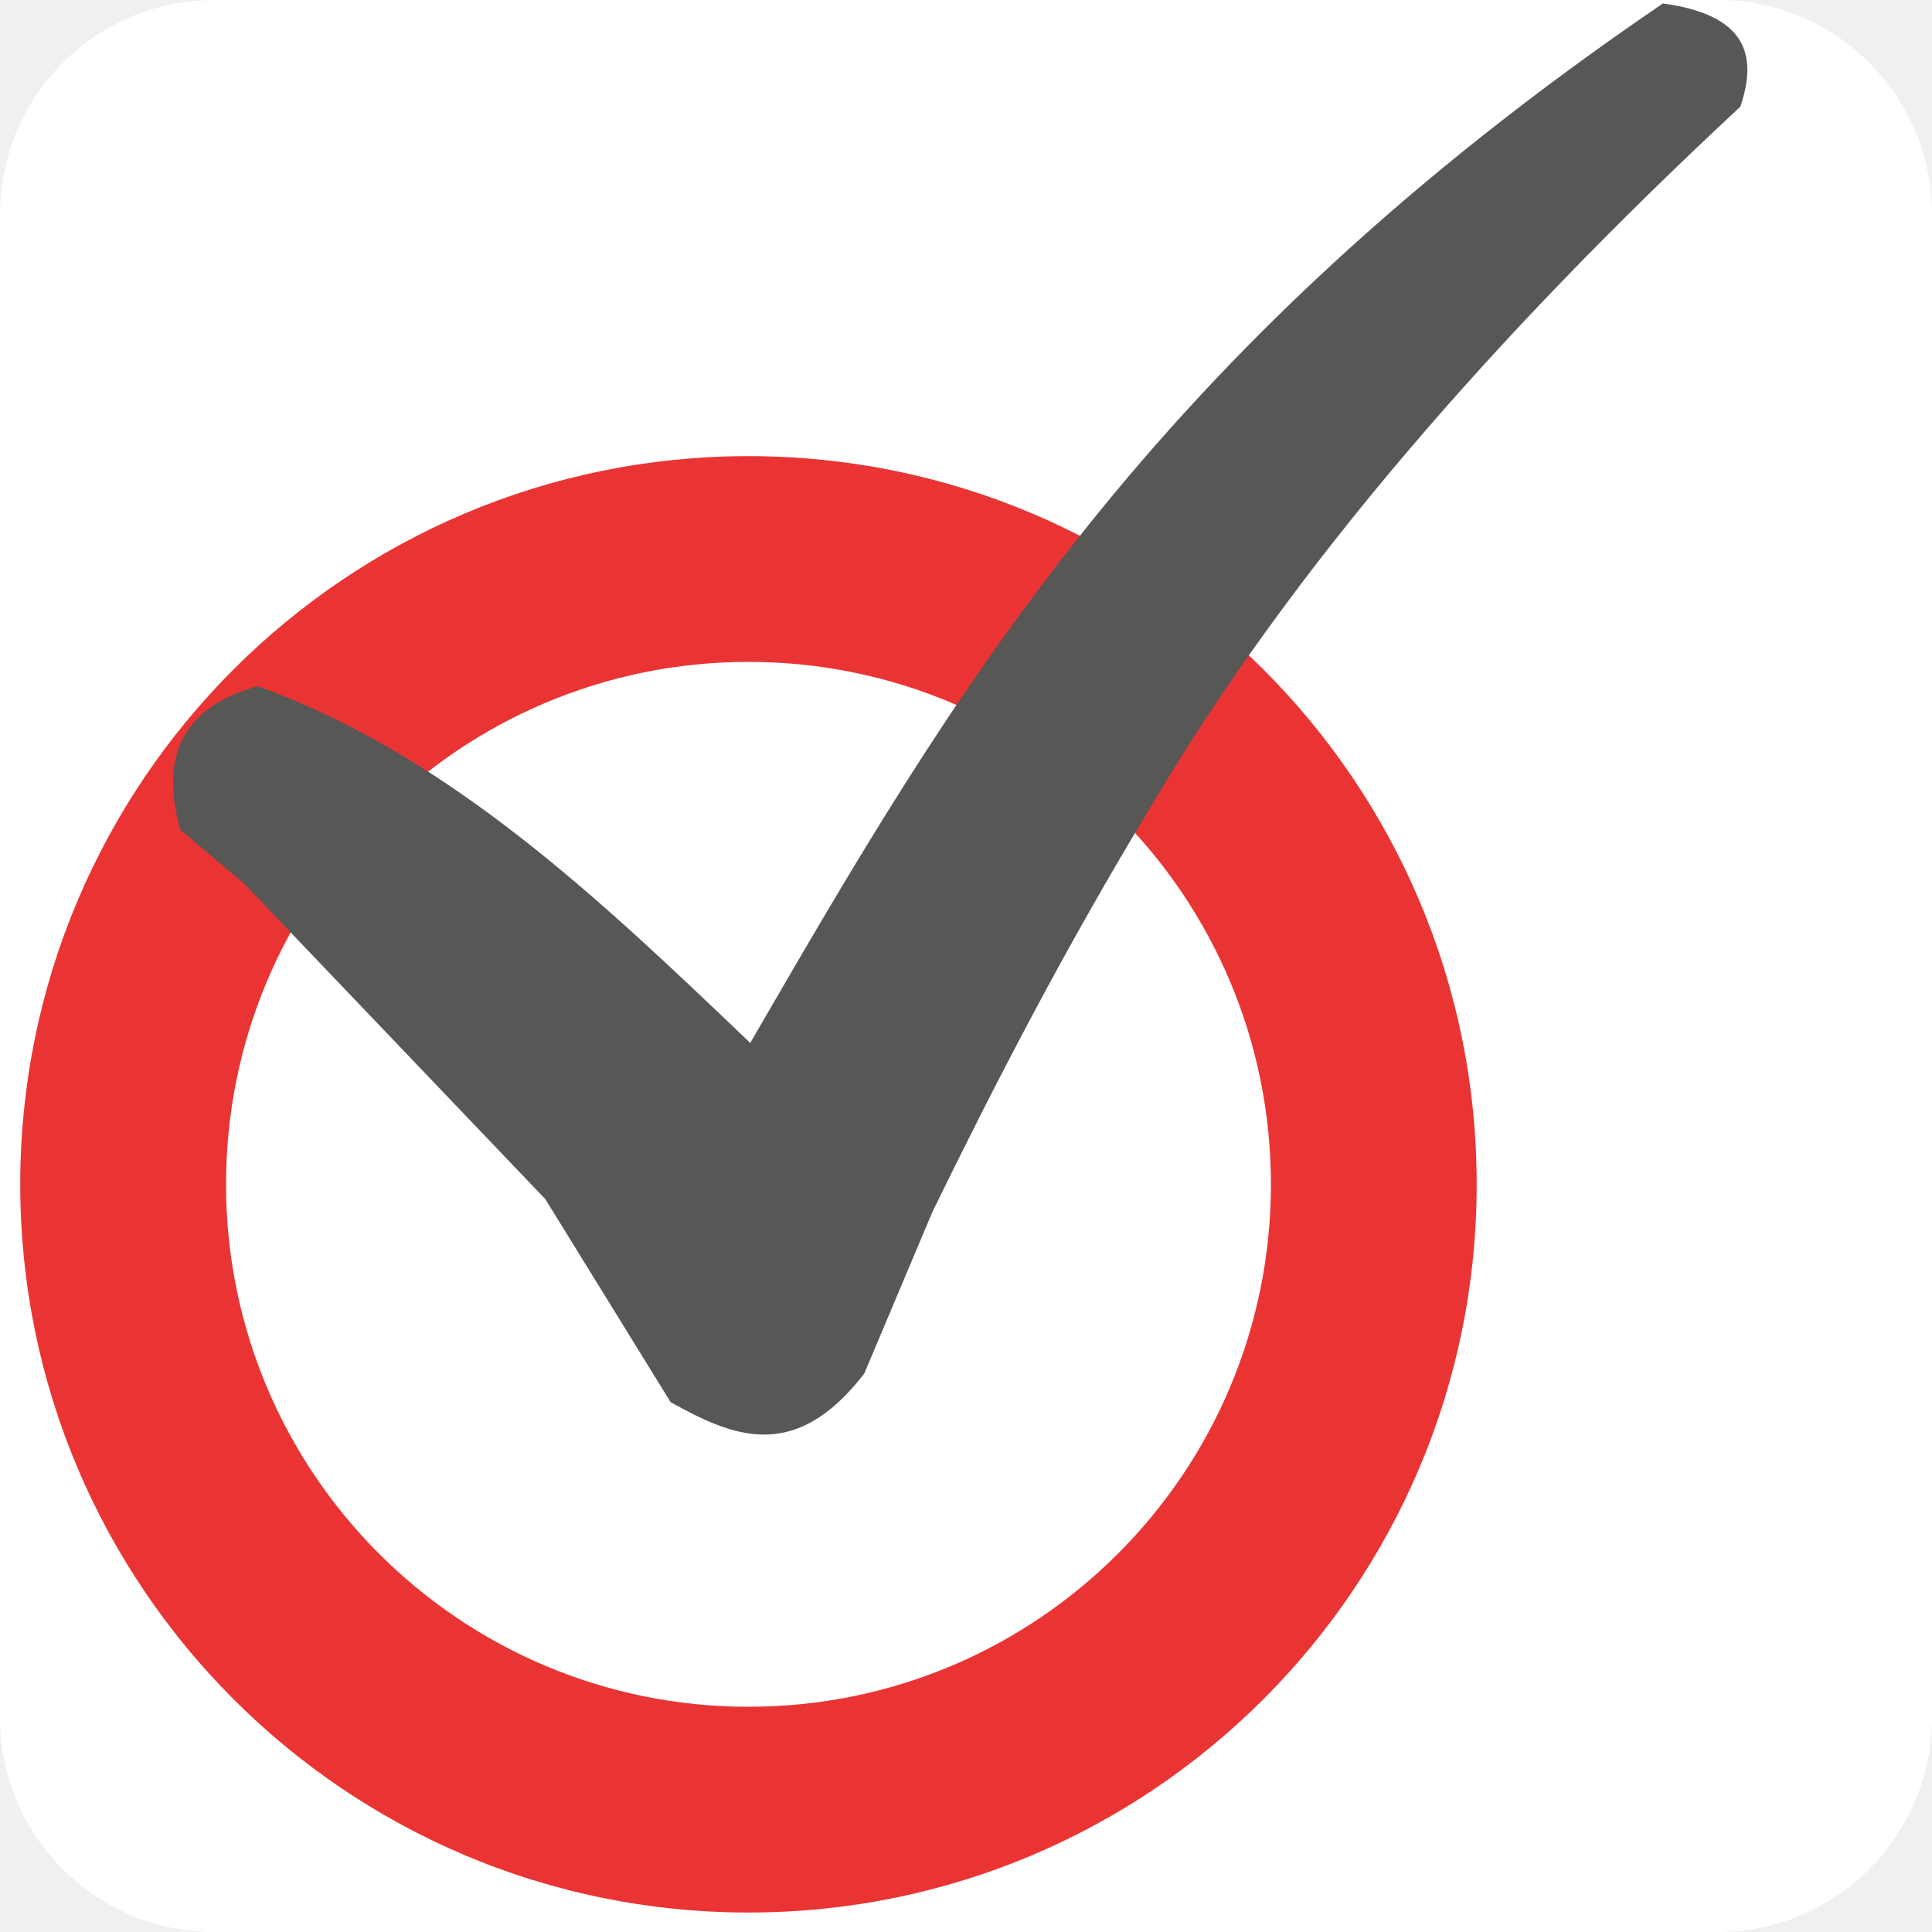
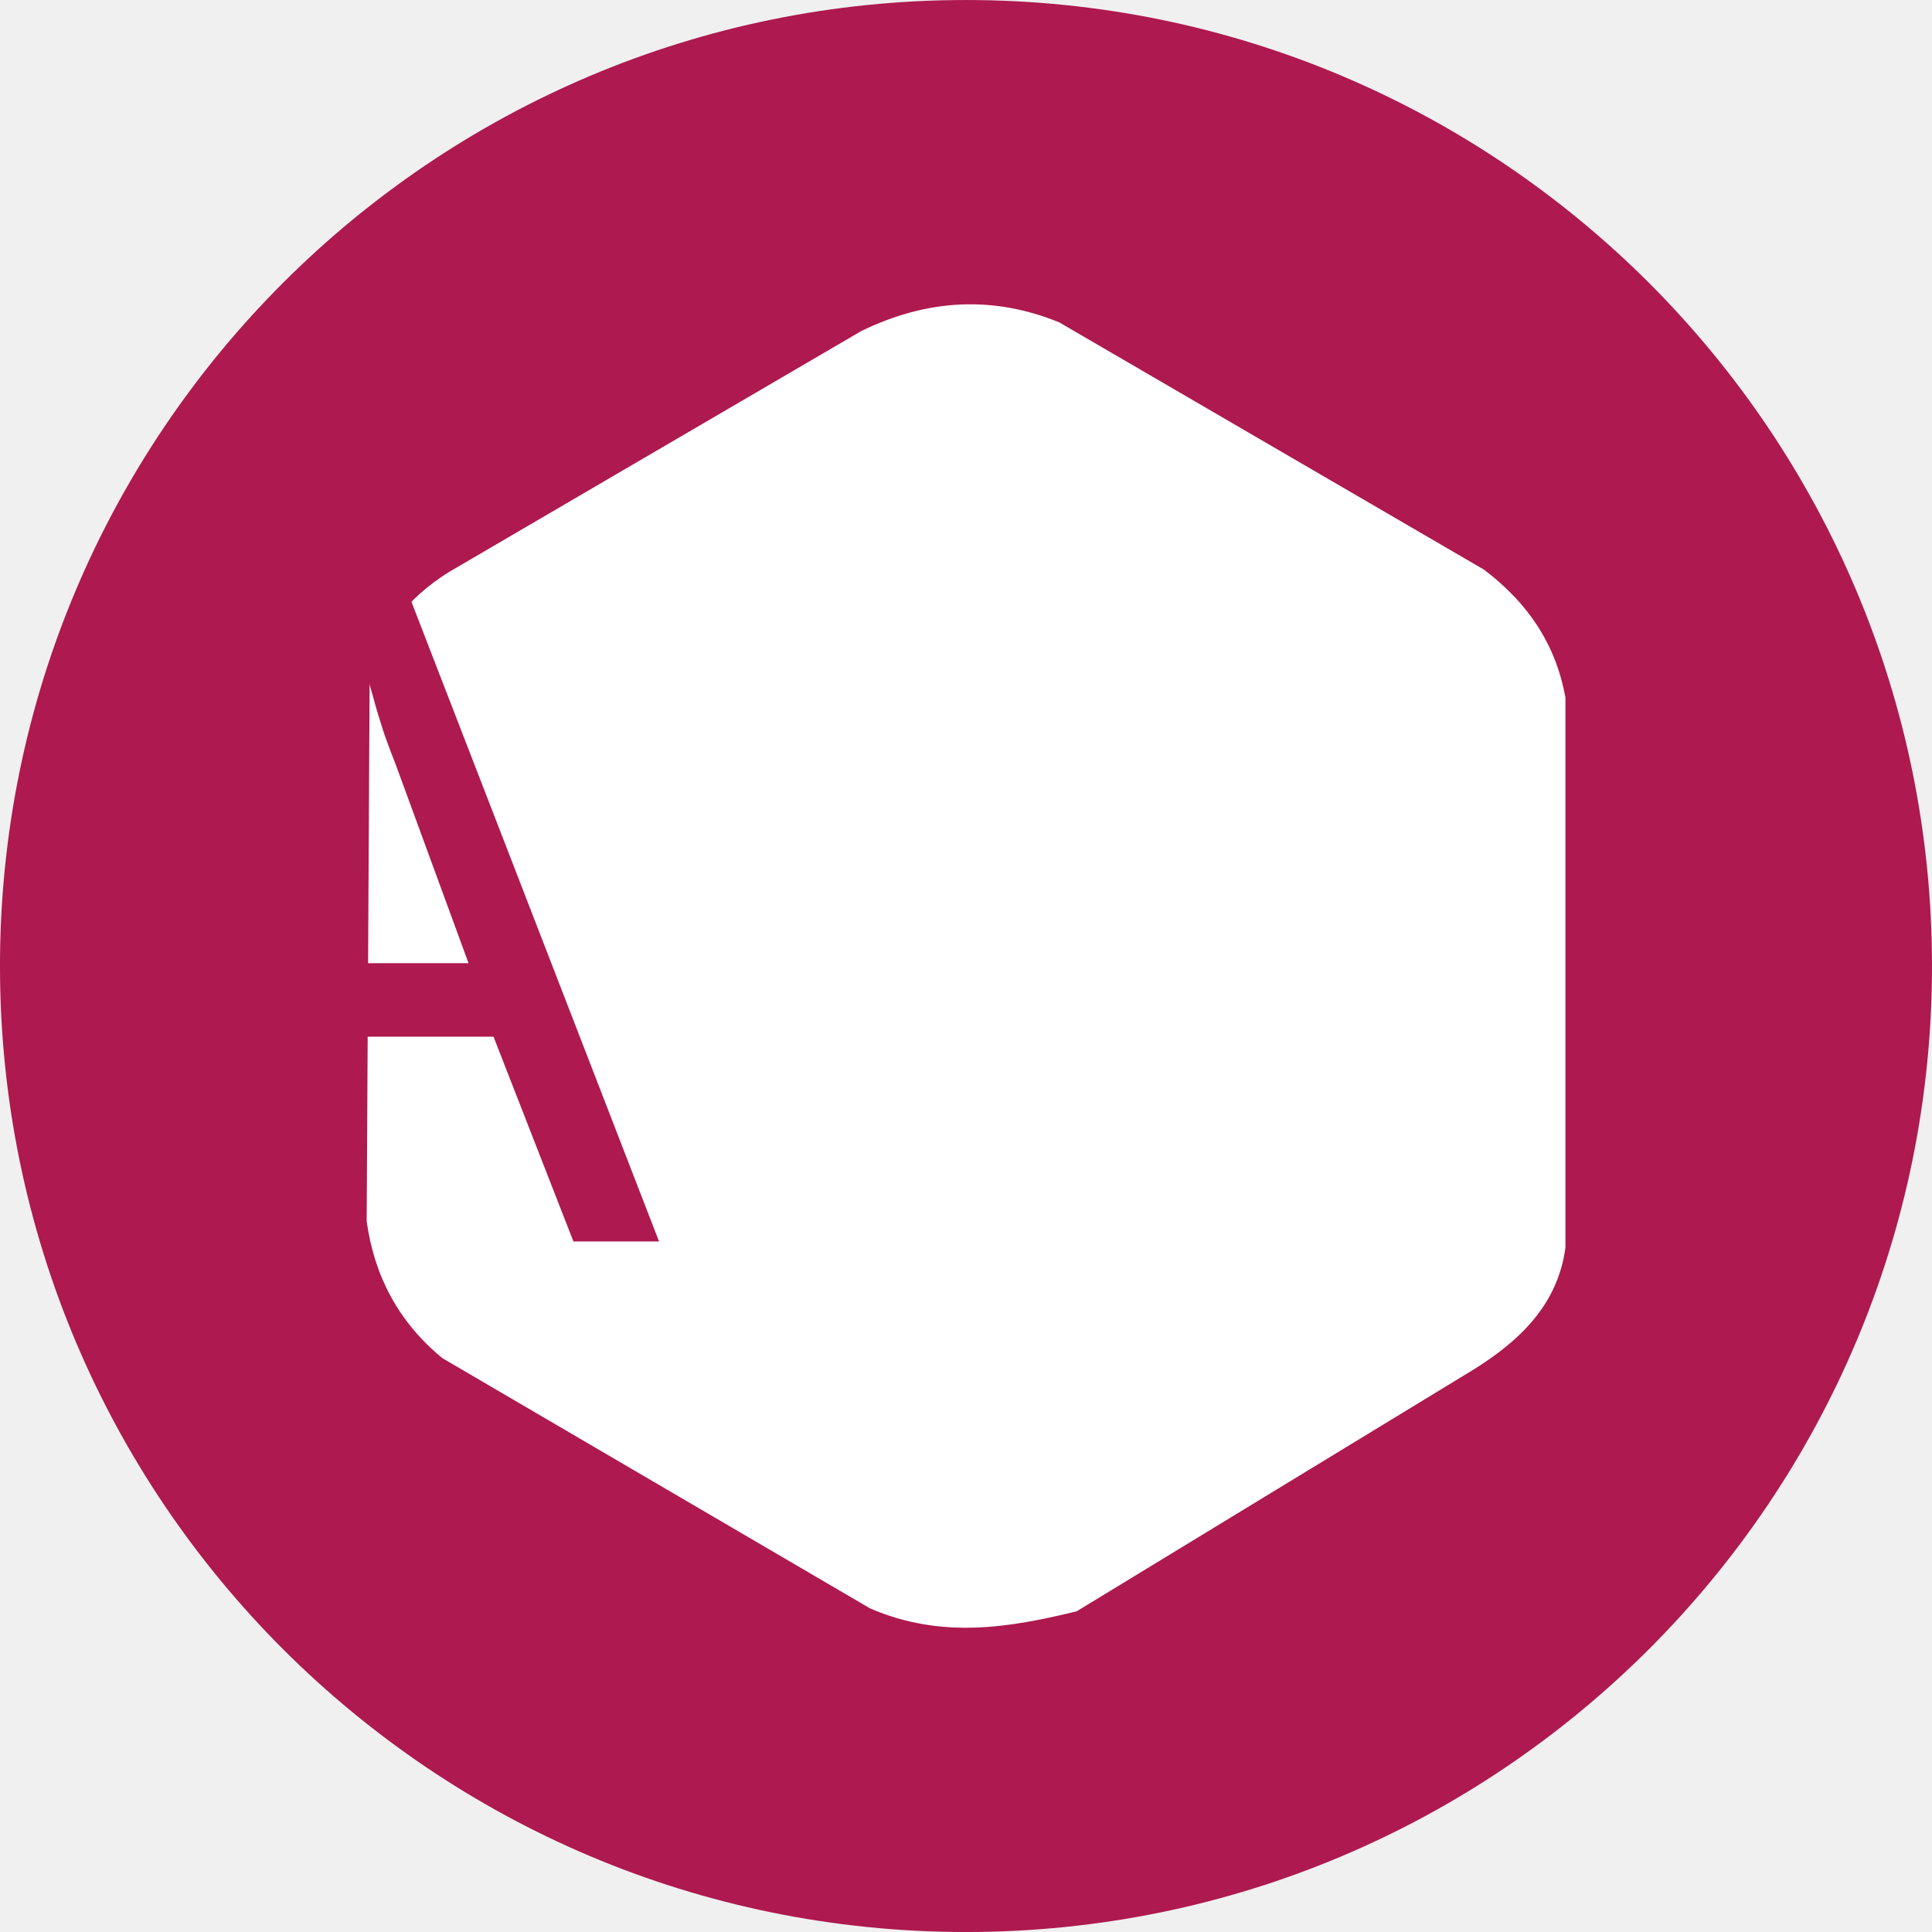
- <svg xmlns="http://www.w3.org/2000/svg" width="512" height="512" viewBox="0 0 135.467 135.467" version="1.1" id="svg1" xml:space="preserve">
-   <defs id="defs1">
-     <clipPath clipPathUnits="userSpaceOnUse" id="clipath_lpe_path-effect1-2">
-       <circle style="display:none;fill:#b26161;fill-opacity:1;stroke-width:7.448;stroke-linejoin:bevel" id="circle2" cx="28.509" cy="27.745" r="14.237" d="M 42.746,27.745 A 14.237,14.237 0 0 1 28.509,41.981 14.237,14.237 0 0 1 14.273,27.745 14.237,14.237 0 0 1 28.509,13.508 14.237,14.237 0 0 1 42.746,27.745 Z" />
-       <path id="lpe_path-effect1-2" style="fill:#b26161;fill-opacity:1;stroke-width:7.448;stroke-linejoin:bevel" class="powerclip" d="M 3.665,2.901 H 53.353 V 52.588 H 3.665 Z M 42.746,27.745 A 14.237,14.237 0 0 0 28.509,13.508 14.237,14.237 0 0 0 14.273,27.745 14.237,14.237 0 0 0 28.509,41.981 14.237,14.237 0 0 0 42.746,27.745 Z" />
-     </clipPath>
-   </defs>
-   <g id="layer1" transform="translate(-356.3413,-304.2319)">
-     <rect style="fill:#ffffff;fill-opacity:1;stroke:#000000;stroke-width:0;stroke-linejoin:bevel;stroke-dasharray:none;stroke-opacity:1" id="rect2-6" width="135.467" height="135.467" x="356.341" y="304.232" ry="15.037" />
-     <path style="fill:#ea3434;fill-opacity:1;stroke-width:10.381;stroke-linejoin:bevel" id="path1-2" clip-path="url(#clipath_lpe_path-effect1-2)" d="M 48.353,27.745 A 19.844,19.844 0 0 1 28.509,47.588 19.844,19.844 0 0 1 8.665,27.745 19.844,19.844 0 0 1 28.509,7.901 19.844,19.844 0 0 1 48.353,27.745 Z" transform="matrix(2.573102,0,0,2.573102,335.4648,315.8847)" />
-     <path style="fill:#575756;fill-opacity:1;stroke-width:12.347;stroke-linejoin:bevel" d="m 368.983,362.412 c -1.489,-5.294 0.309,-8.657 5.428,-10.07 13.442,4.865 23.989,14.939 34.535,25.017 13.991,-24.105 27.734,-48.203 63.997,-72.886 5.871,0.807 6.645,3.629 5.428,7.237 -17.261,16.057 -31.446,32.359 -41.295,49.009 -6.17,10.195 -10.949,19.463 -15.353,28.481 l -4.784,11.348 c -4.902,6.34 -9.252,4.39 -13.573,2.003 l -8.789,-14.241 -21.138,-22.14 z" id="path2-3" />
+ <svg xmlns="http://www.w3.org/2000/svg" width="159.904" height="159.904" viewBox="0 0 42.308 42.308" version="1.1" id="svg1" xml:space="preserve">
+   <defs id="defs1" />
+   <g id="layer1" transform="translate(176.2408,-520.8997)">
+     <circle style="fill:#ae194f;fill-opacity:1;stroke:#f6b863;stroke-width:0;stroke-linejoin:bevel" id="path6" cx="-155.087" cy="542.054" r="21.154" />
+     <path style="fill:#ffffff;fill-opacity:1;stroke:#f6b863;stroke-width:0;stroke-linejoin:bevel" d="m -166.428,533.437 9.048,-5.288 c 1.43,-0.696 2.873,-0.786 4.333,-0.191 l 9.303,5.416 c 1.031,0.779 1.594,1.724 1.784,2.804 v 12.042 c -0.178,1.323 -1.098,2.136 -2.23,2.804 l -8.474,5.161 c -1.475,0.36 -2.96,0.612 -4.524,-0.064 l -9.366,-5.48 c -0.972,-0.799 -1.492,-1.813 -1.657,-2.995 l 0.064,-11.724 c 0.199,-1.202 0.863,-1.941 1.72,-2.485 z" id="path5" />
+     <text xml:space="preserve" style="font-size:20.262px;line-height:0.9;font-family:Montserrat;-inkscape-font-specification:Montserrat;text-align:center;text-anchor:middle;fill:#ae194f;fill-opacity:1;stroke:#f6b863;stroke-width:0;stroke-linejoin:bevel" x="-155.087" y="548.087" id="text5">
+       <tspan id="tspan5" style="fill:#ae194f;fill-opacity:1;stroke-width:0" x="-155.087" y="548.087">A</tspan>
+     </text>
  </g>
</svg>
